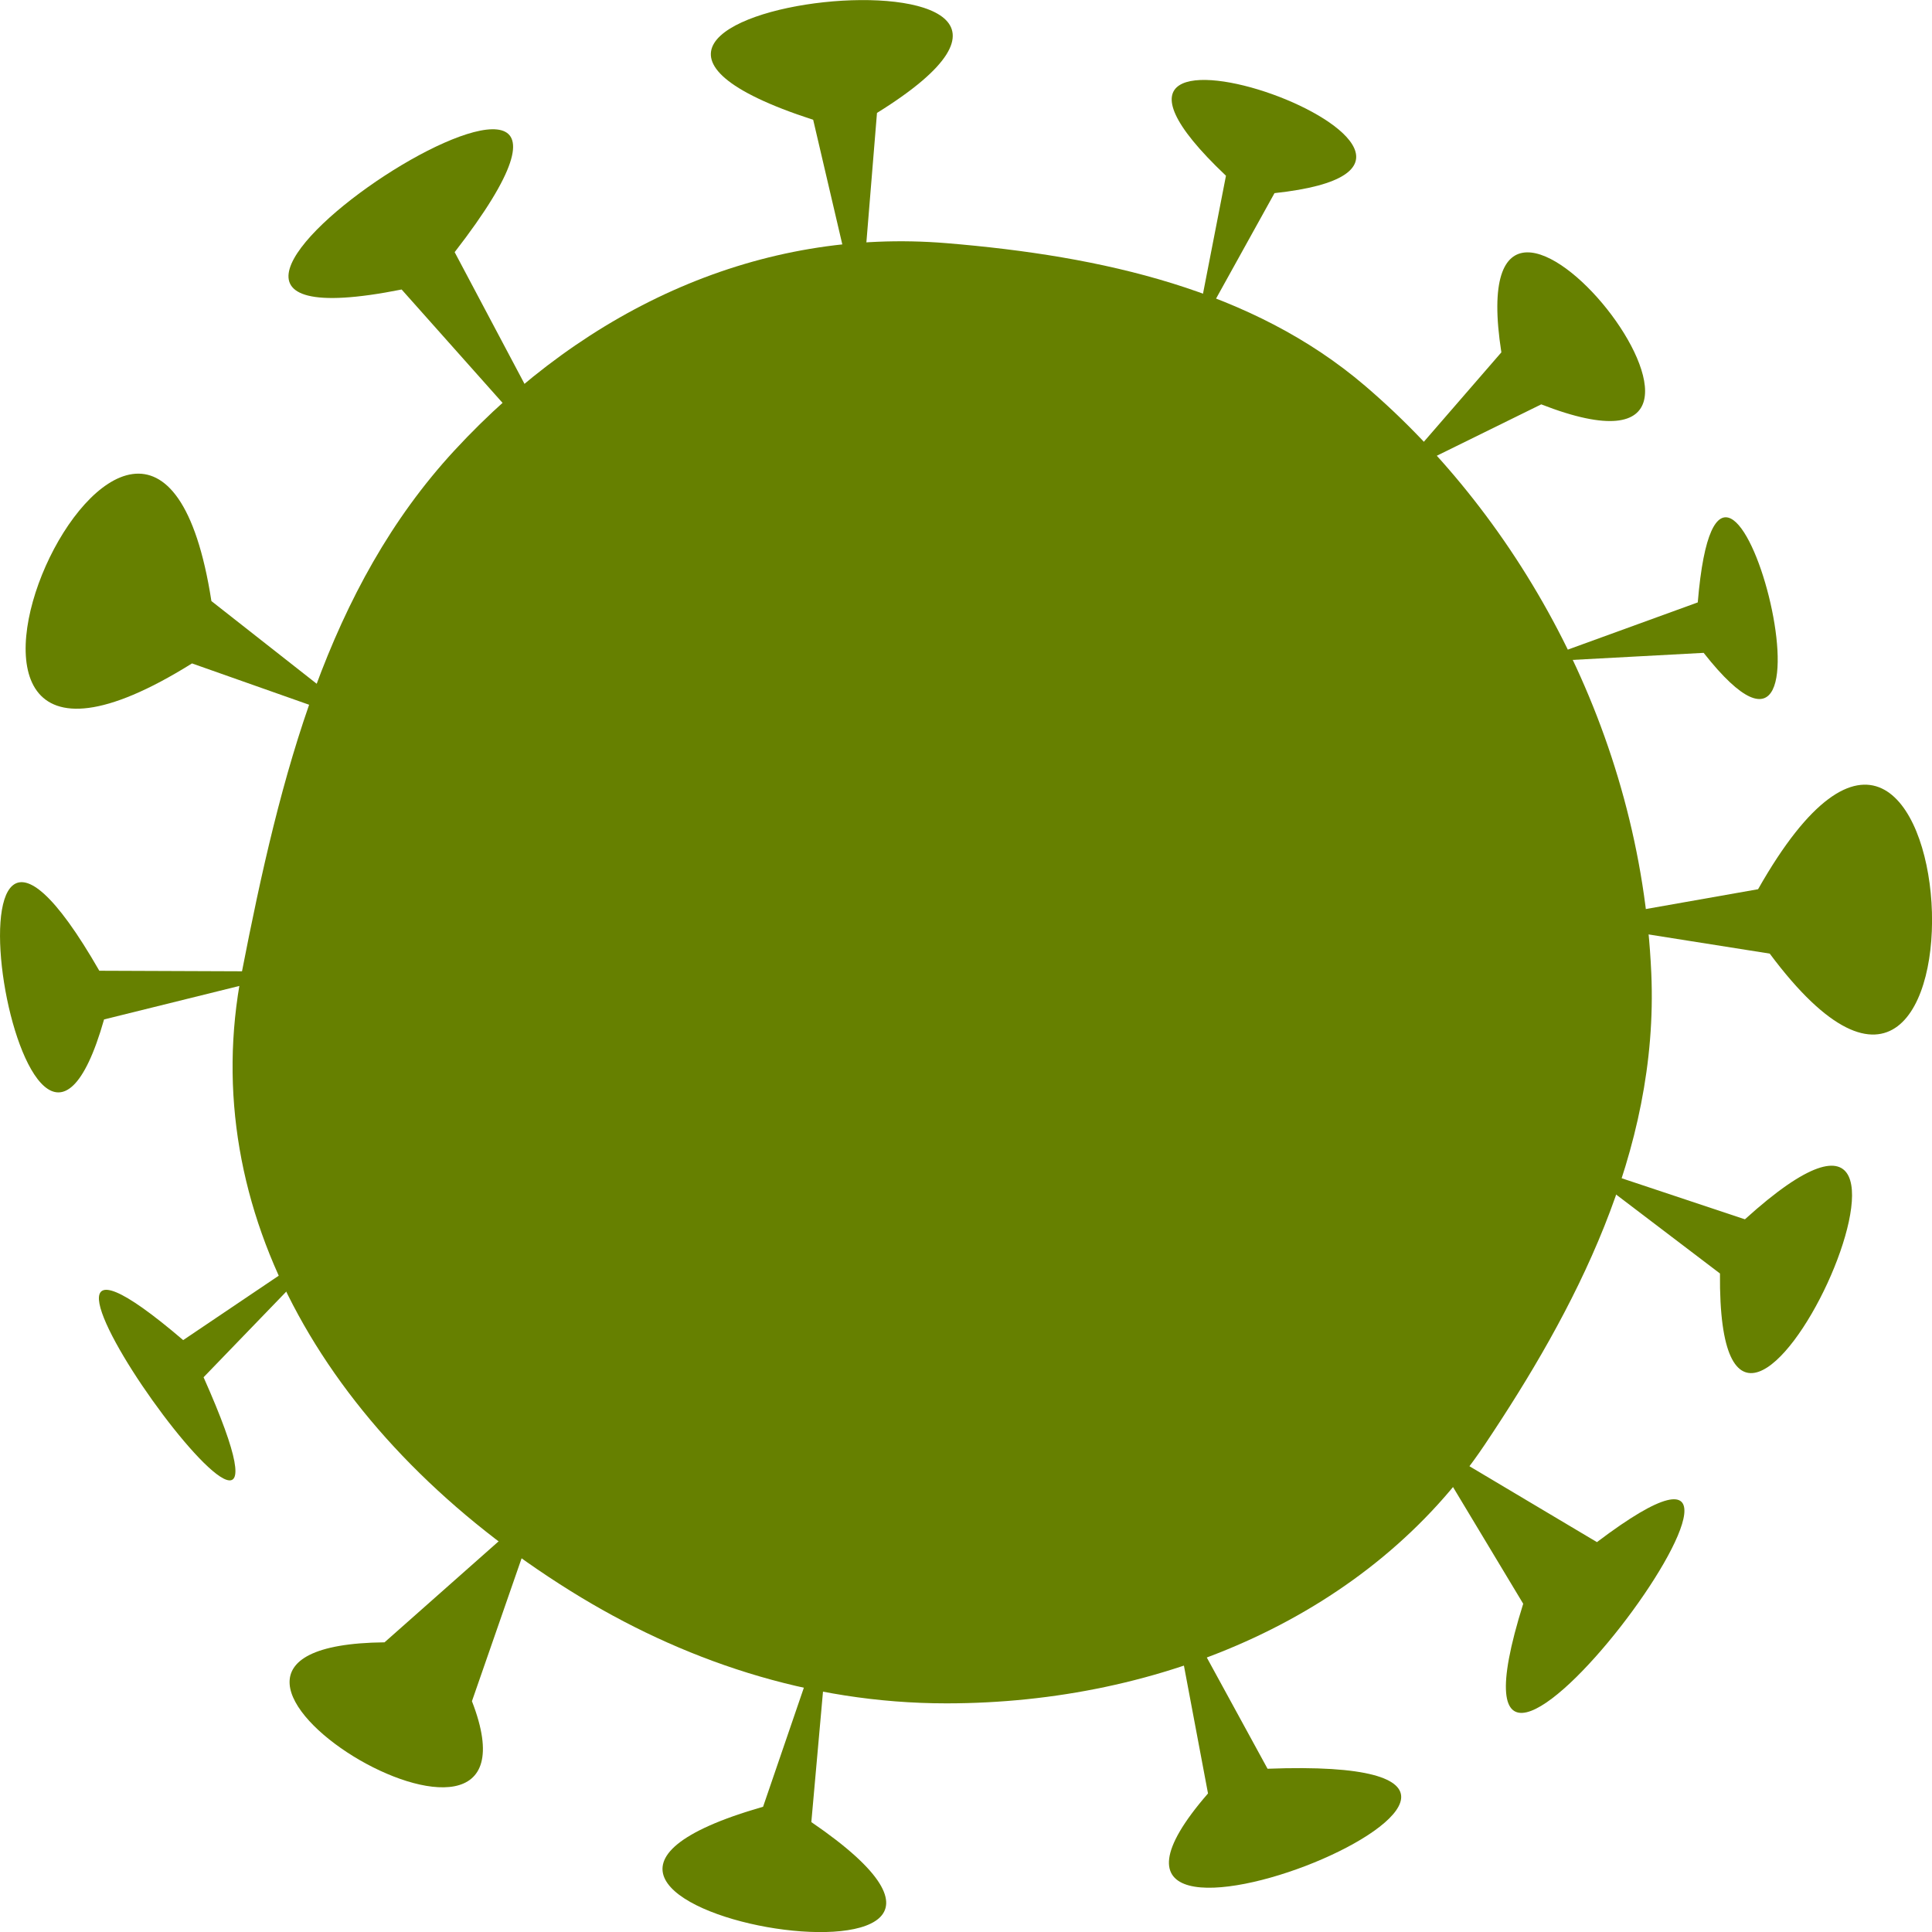
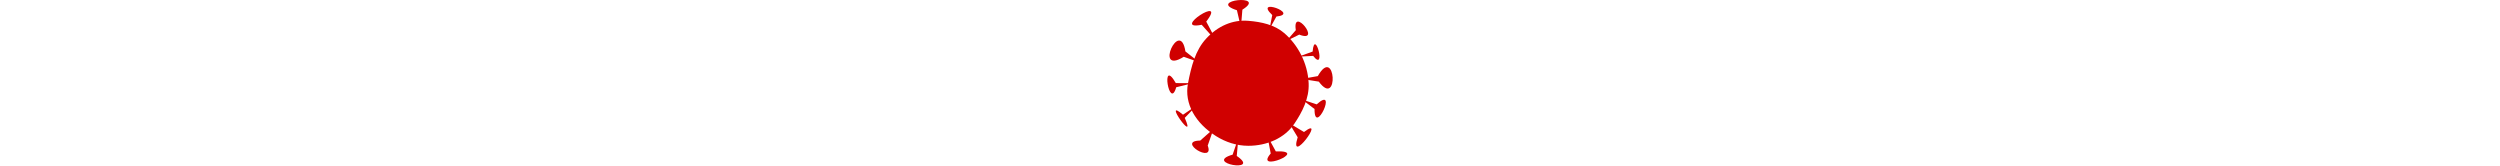
- <svg xmlns="http://www.w3.org/2000/svg" width="80mm" height="80mm" version="1.1" viewBox="0 0 80 80">
+ <svg xmlns="http://www.w3.org/2000/svg" width="80mm" height="20" version="1.1" viewBox="0 0 80 80">
  <g transform="translate(-44.919 -84.518)">
-     <g transform="matrix(.99542 0 0 1.0311 .20591 -2.6254)" fill="#668000">
+     <g transform="matrix(.99542 0 0 1.0311 .20591 -2.6254)" fill="#D00000">
      <path d="m113.61 123.6c0.327 7.19-3.234 13.603-6.92 18.919-4.747 6.846-13.418 10.401-22.4 10.401-5.745 0-11.044-1.751-15.629-4.508-10.047-6.043-15.612-15.261-13.691-24.812 1.623-8.068 3.578-15.481 8.85-20.992 5.537-5.787 12.752-8.942 20.47-8.328 6.5 0.517 12.742 1.875 17.413 5.729 6.472 5.34 11.467 13.917 11.907 23.592z" fill-rule="evenodd" stroke-width=".195" />
      <g>
        <path d="m80.694 97.373-1.948-8.047c-14.94-4.682 15.24-7.817 2.654-0.276z" />
        <path d="m94.606 98.072 1.311-6.5c-9.256-8.456 13.707-0.512 2.019 0.699z" />
        <path d="m102.87 103.68 4.503-5.015c-1.889-11.718 13.043 6.369 1.659 2.089z" />
        <path d="m108.72 111.1 6.823-2.393c0.988-11.409 6.814 10.08 0.245 2.026z" />
        <path d="m110.38 131.19 7.125 2.291c10.653-9.315-1.155 15.438-1.038 2.176z" />
        <path d="m104.17 142.32 7.179 4.125c11.254-8.223-7.61 16.459-3.067 2.475z" />
        <path d="m93.57 148.34 4.077 7.206c16.886-0.618-10.882 10.329-2.477 0.992z" />
        <path d="m79.455 149.2-0.786 8.488c12.223 8.057-16.479 3.39-2.007-0.616z" />
        <path d="m67.396 144.93-2.845 7.903c3.589 8.933-15.536-2.245-3.636-2.364z" />
        <path d="m59.242 133.97-5.855 5.854c6.111 13.237-11.503-10.273-0.848-1.492z" />
        <path d="m57.301 123.53-8.053 1.924c-3.327 11.287-7.701-14.564-0.198-1.955z" />
        <path d="m110.28 121.55 7.772-1.325c8.707-14.829 10.369 15.4 0.485 2.586z" />
        <path d="m69.121 104.27-7.495-8.129c-15.374 2.958 12.753-14.642 2.206-1.5z" />
        <path d="m60.369 113.7-7.463-2.543c-14.727 8.879-1.767-18.481 0.807-2.504z" />
      </g>
    </g>
  </g>
</svg>
